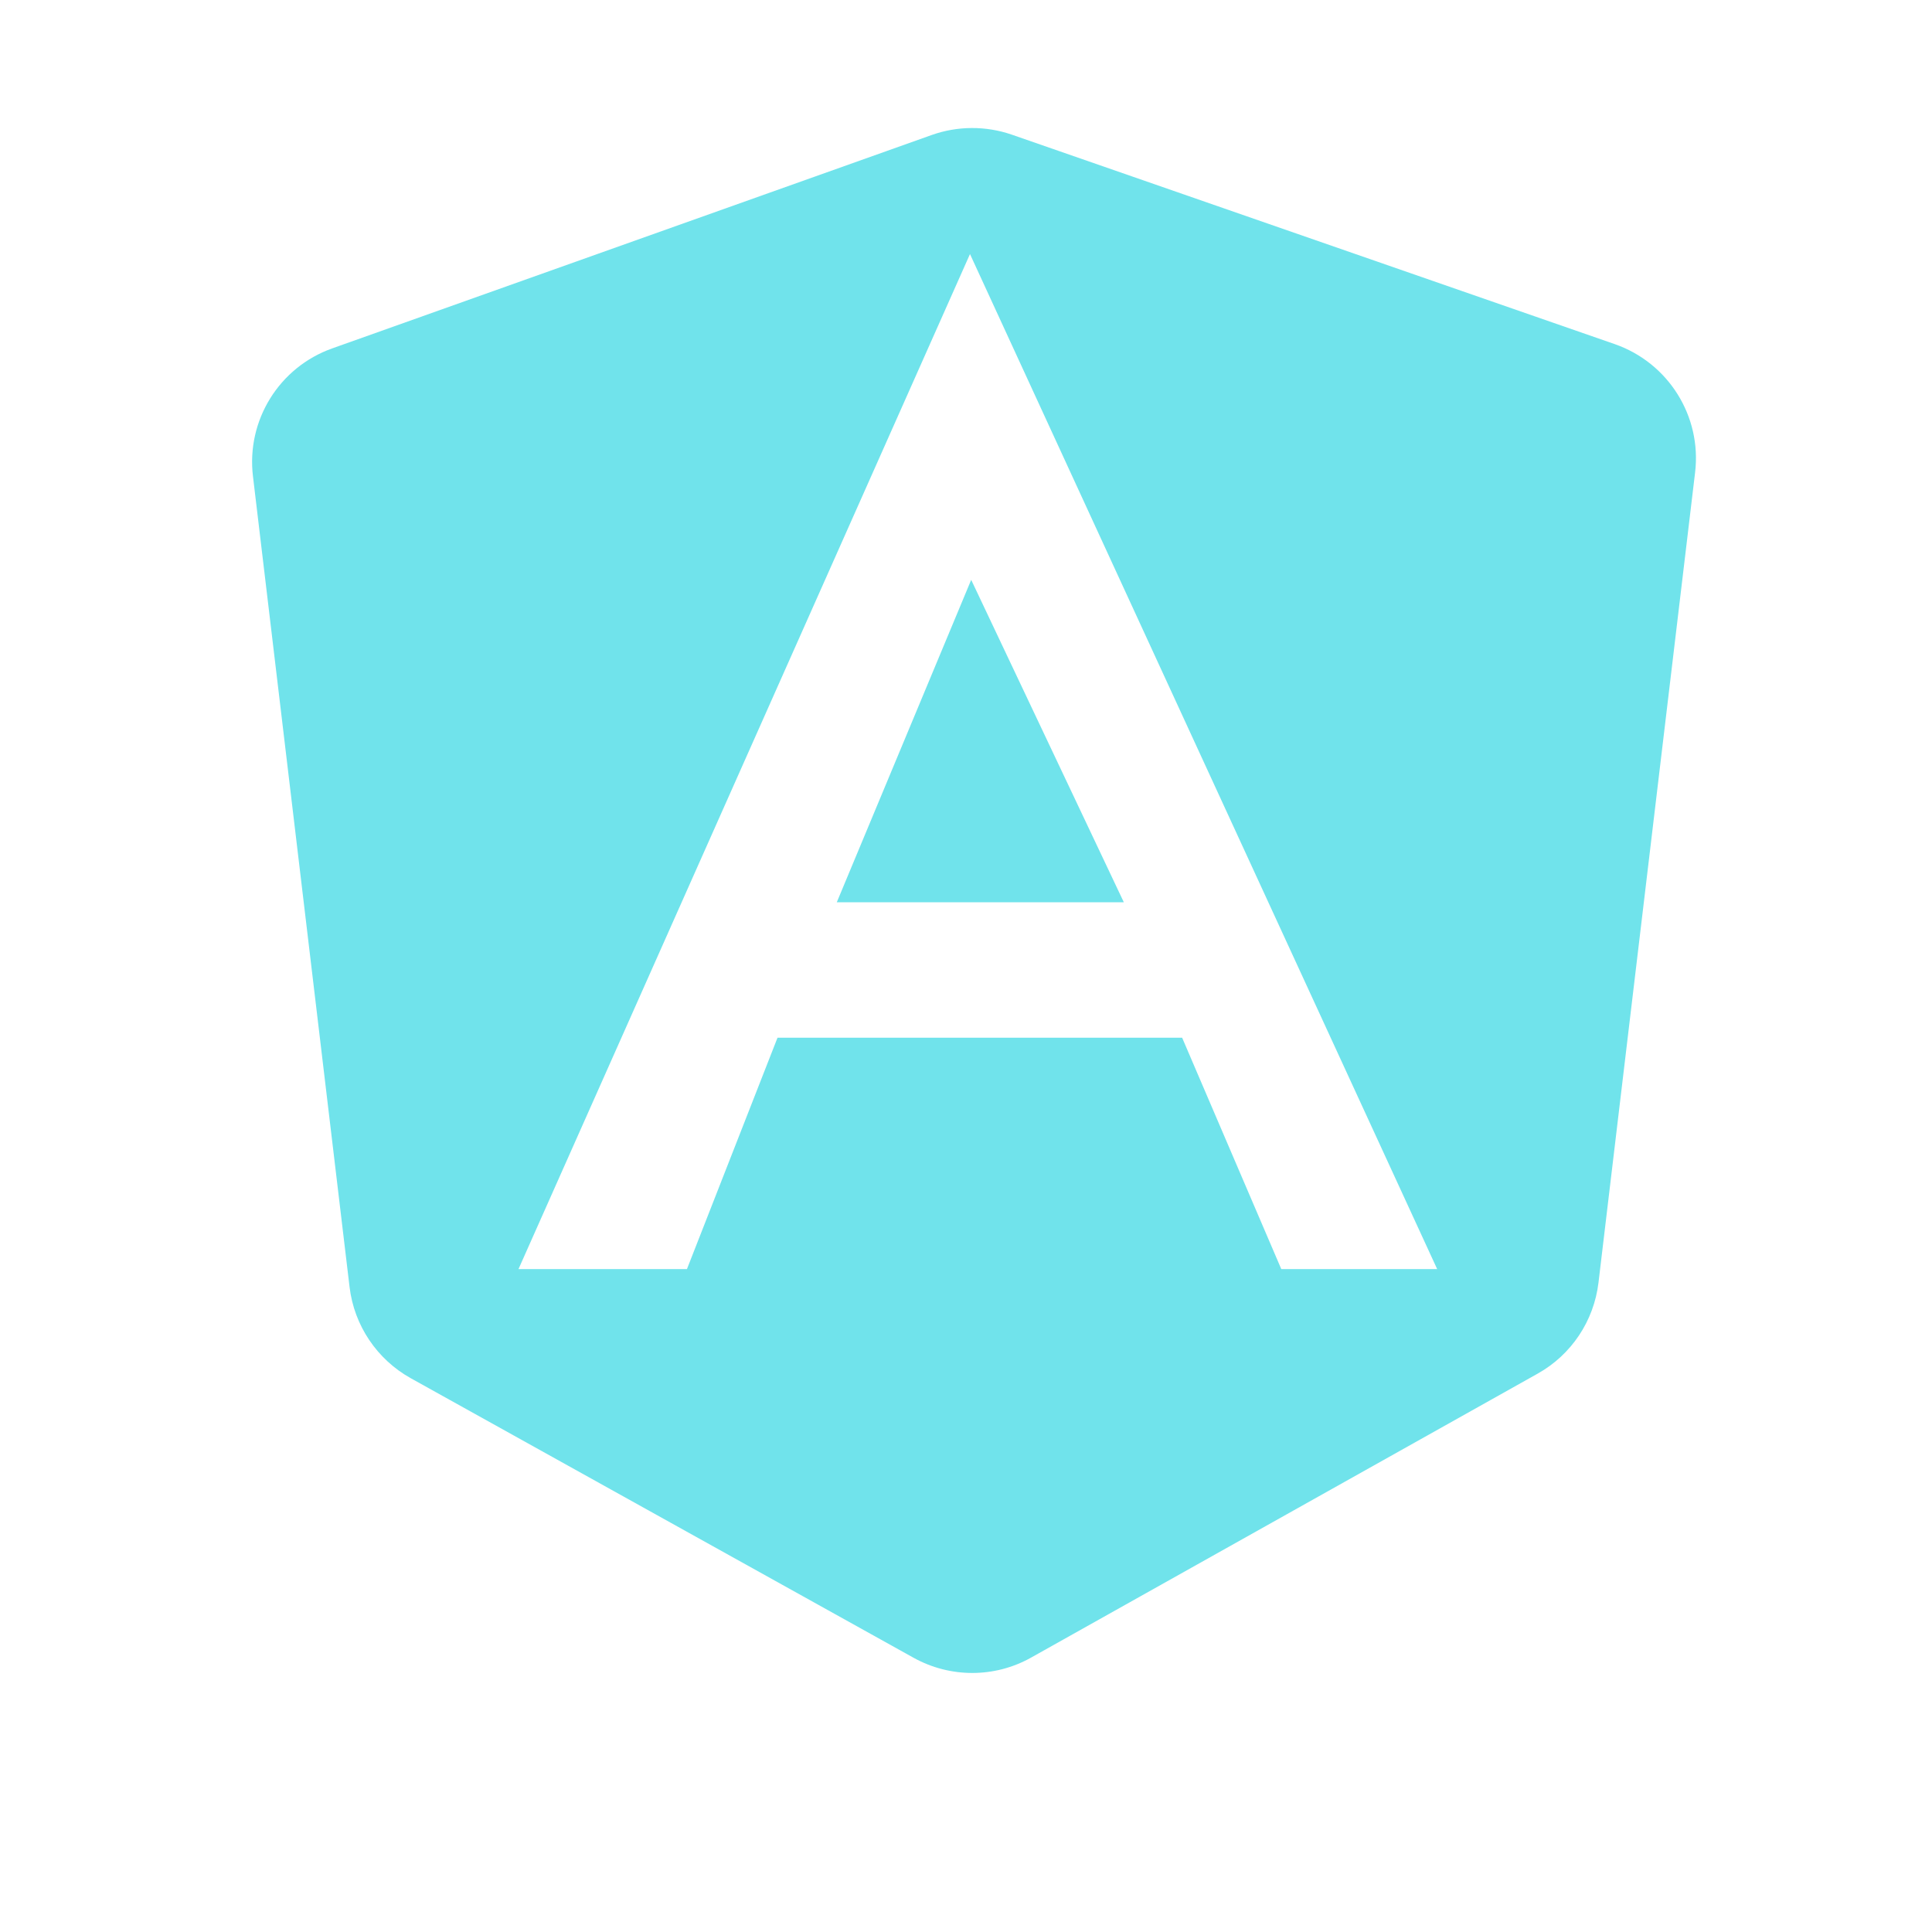
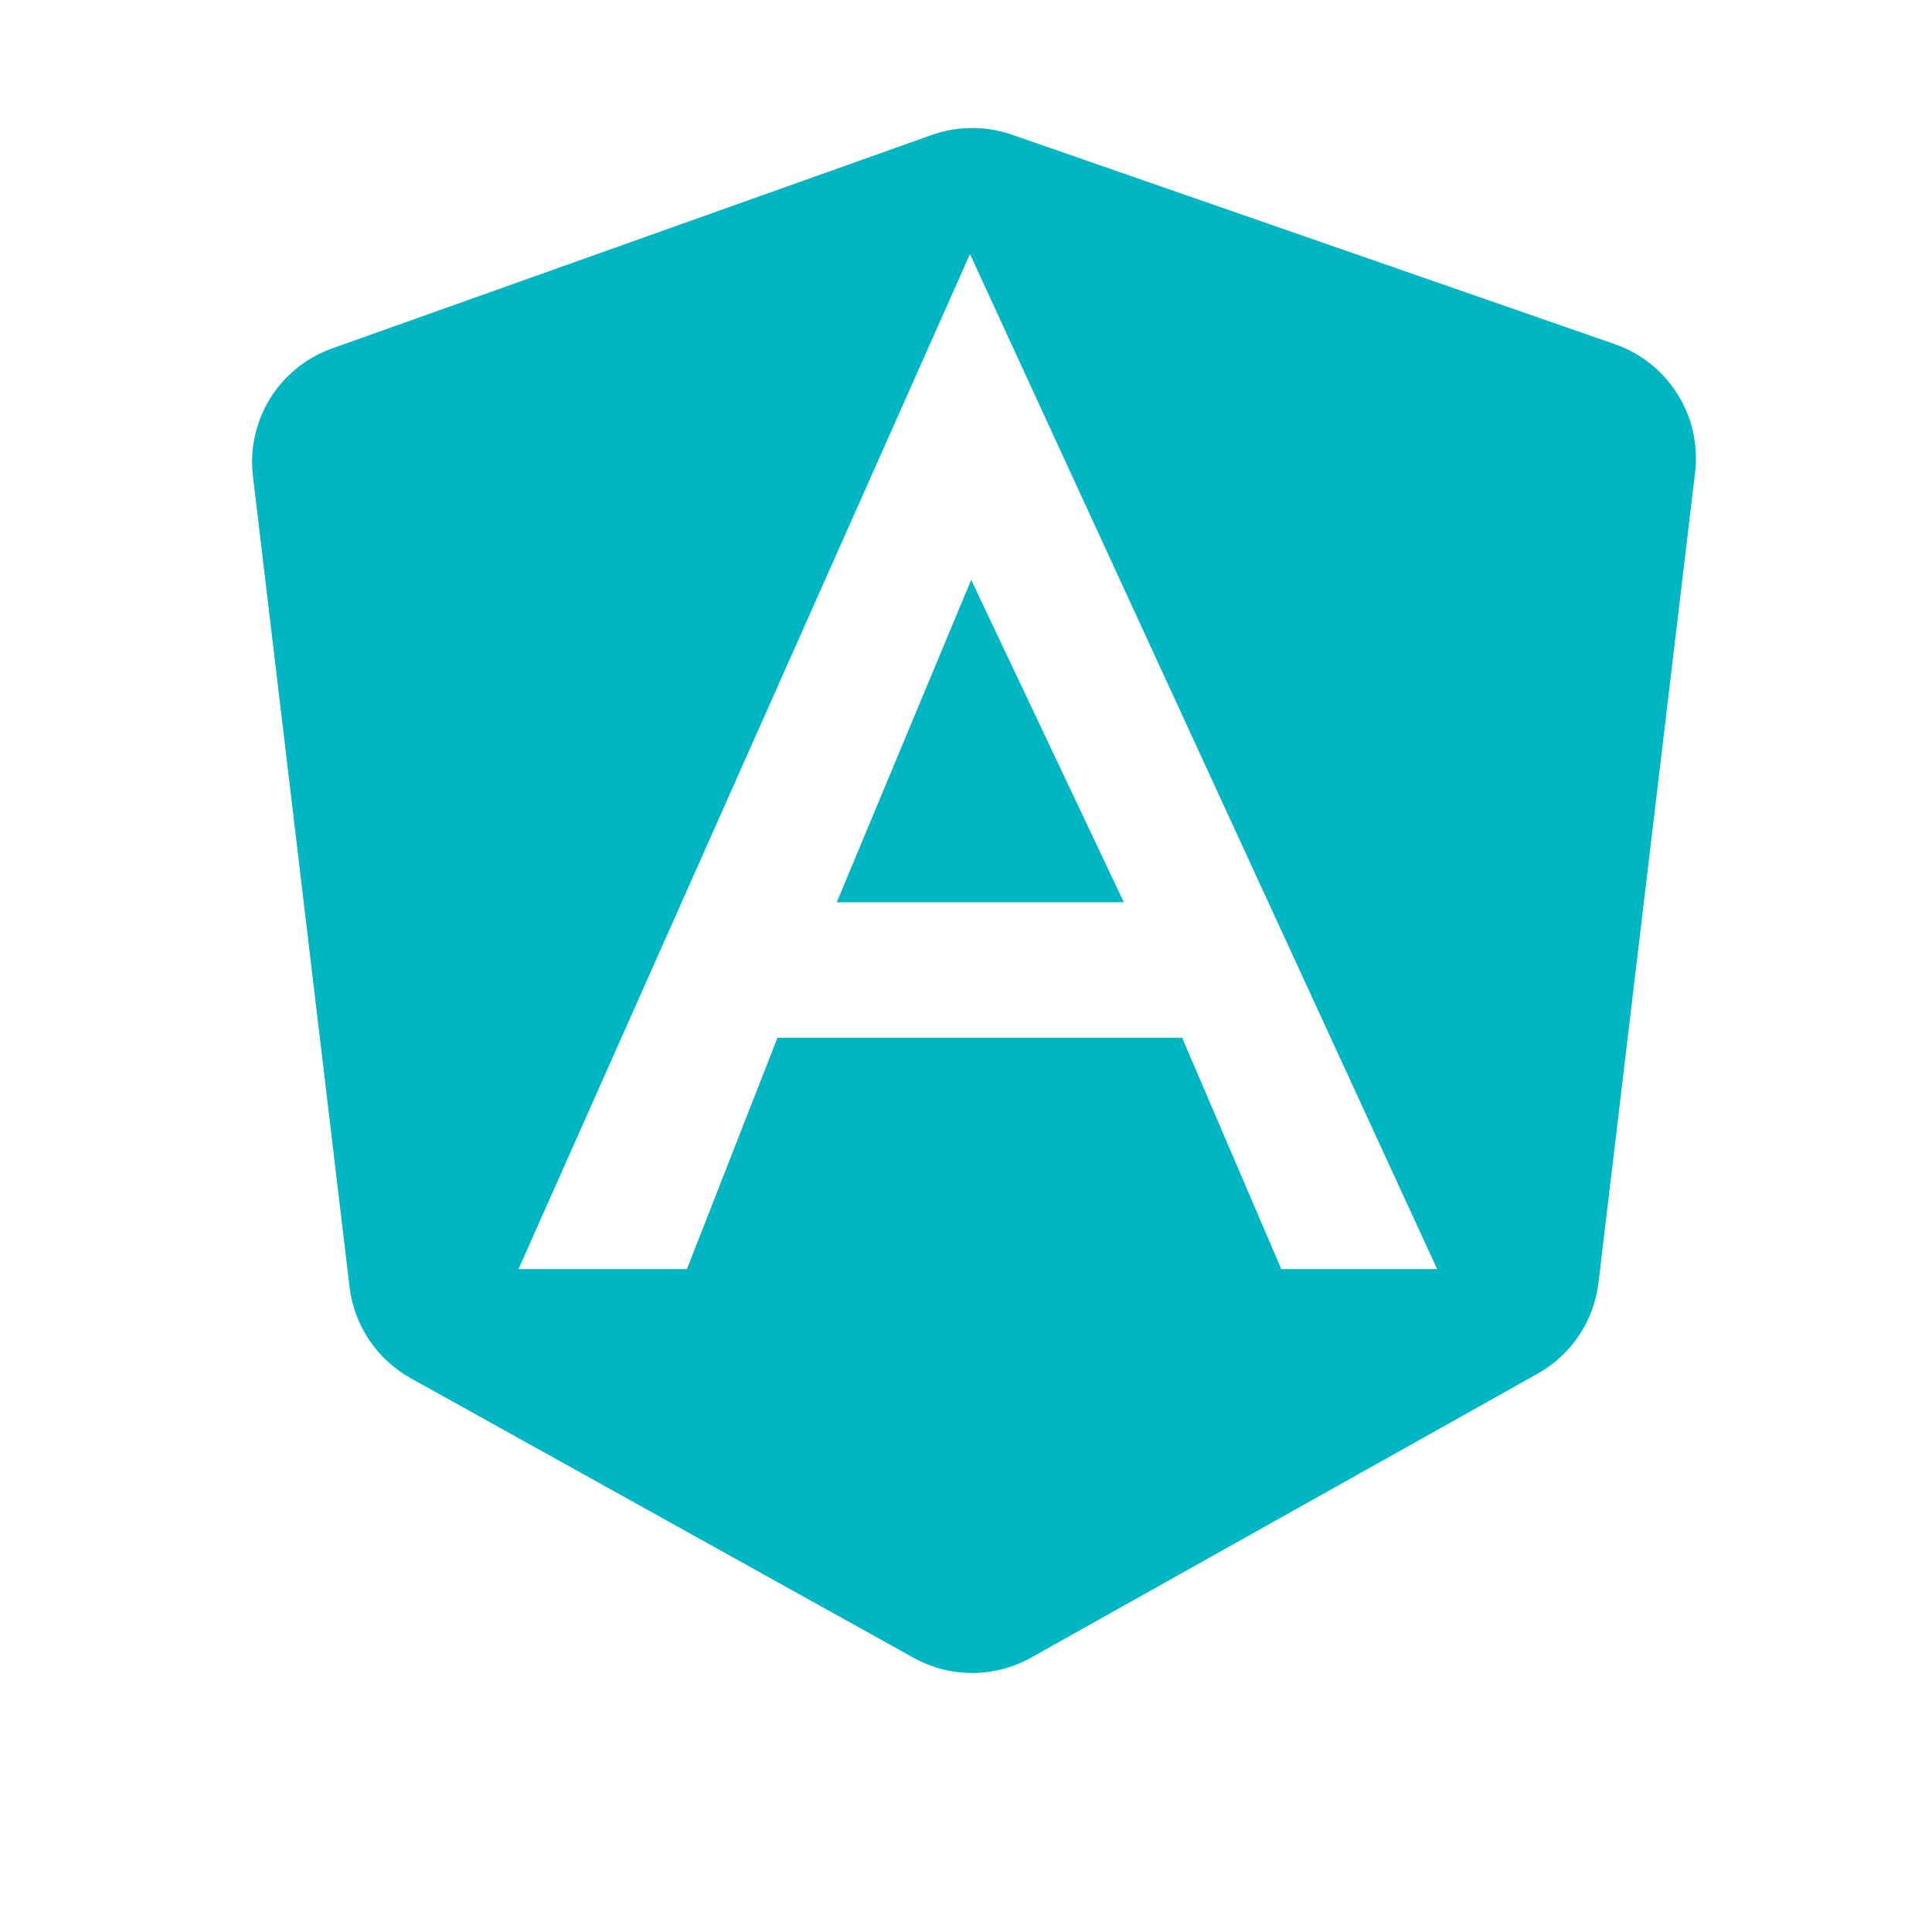
<svg xmlns="http://www.w3.org/2000/svg" width="16" height="16" viewBox="0 0 16 16" fill="none">
  <g id="angular-pipe">
-     <path id="Vector" d="M6.93 7.472H9.307L8.043 4.802L6.93 7.472ZM2.752 2.885C2.312 3.041 2.039 3.481 2.095 3.945L2.895 10.659C2.933 10.977 3.122 11.258 3.402 11.414L7.566 13.729C7.869 13.897 8.238 13.897 8.54 13.727L12.734 11.376C13.013 11.22 13.2 10.94 13.238 10.622L14.038 3.913C14.094 3.447 13.817 3.005 13.373 2.85L8.379 1.115C8.164 1.041 7.93 1.042 7.716 1.118L2.752 2.885ZM10.611 10.51L9.79 8.594H6.439L5.689 10.51H4.294L8.033 2.104L11.902 10.51H10.611Z" fill="#70E3EB" />
+     <path id="Vector" d="M6.93 7.472H9.307L8.043 4.802L6.93 7.472ZM2.752 2.885C2.312 3.041 2.039 3.481 2.095 3.945L2.895 10.659C2.933 10.977 3.122 11.258 3.402 11.414L7.566 13.729C7.869 13.897 8.238 13.897 8.54 13.727L12.734 11.376C13.013 11.22 13.2 10.94 13.238 10.622L14.038 3.913C14.094 3.447 13.817 3.005 13.373 2.85L8.379 1.115C8.164 1.041 7.93 1.042 7.716 1.118L2.752 2.885ZM10.611 10.51L9.79 8.594H6.439L5.689 10.51H4.294L8.033 2.104L11.902 10.51H10.611Z" fill="#00B6C2" />
  </g>
</svg>
